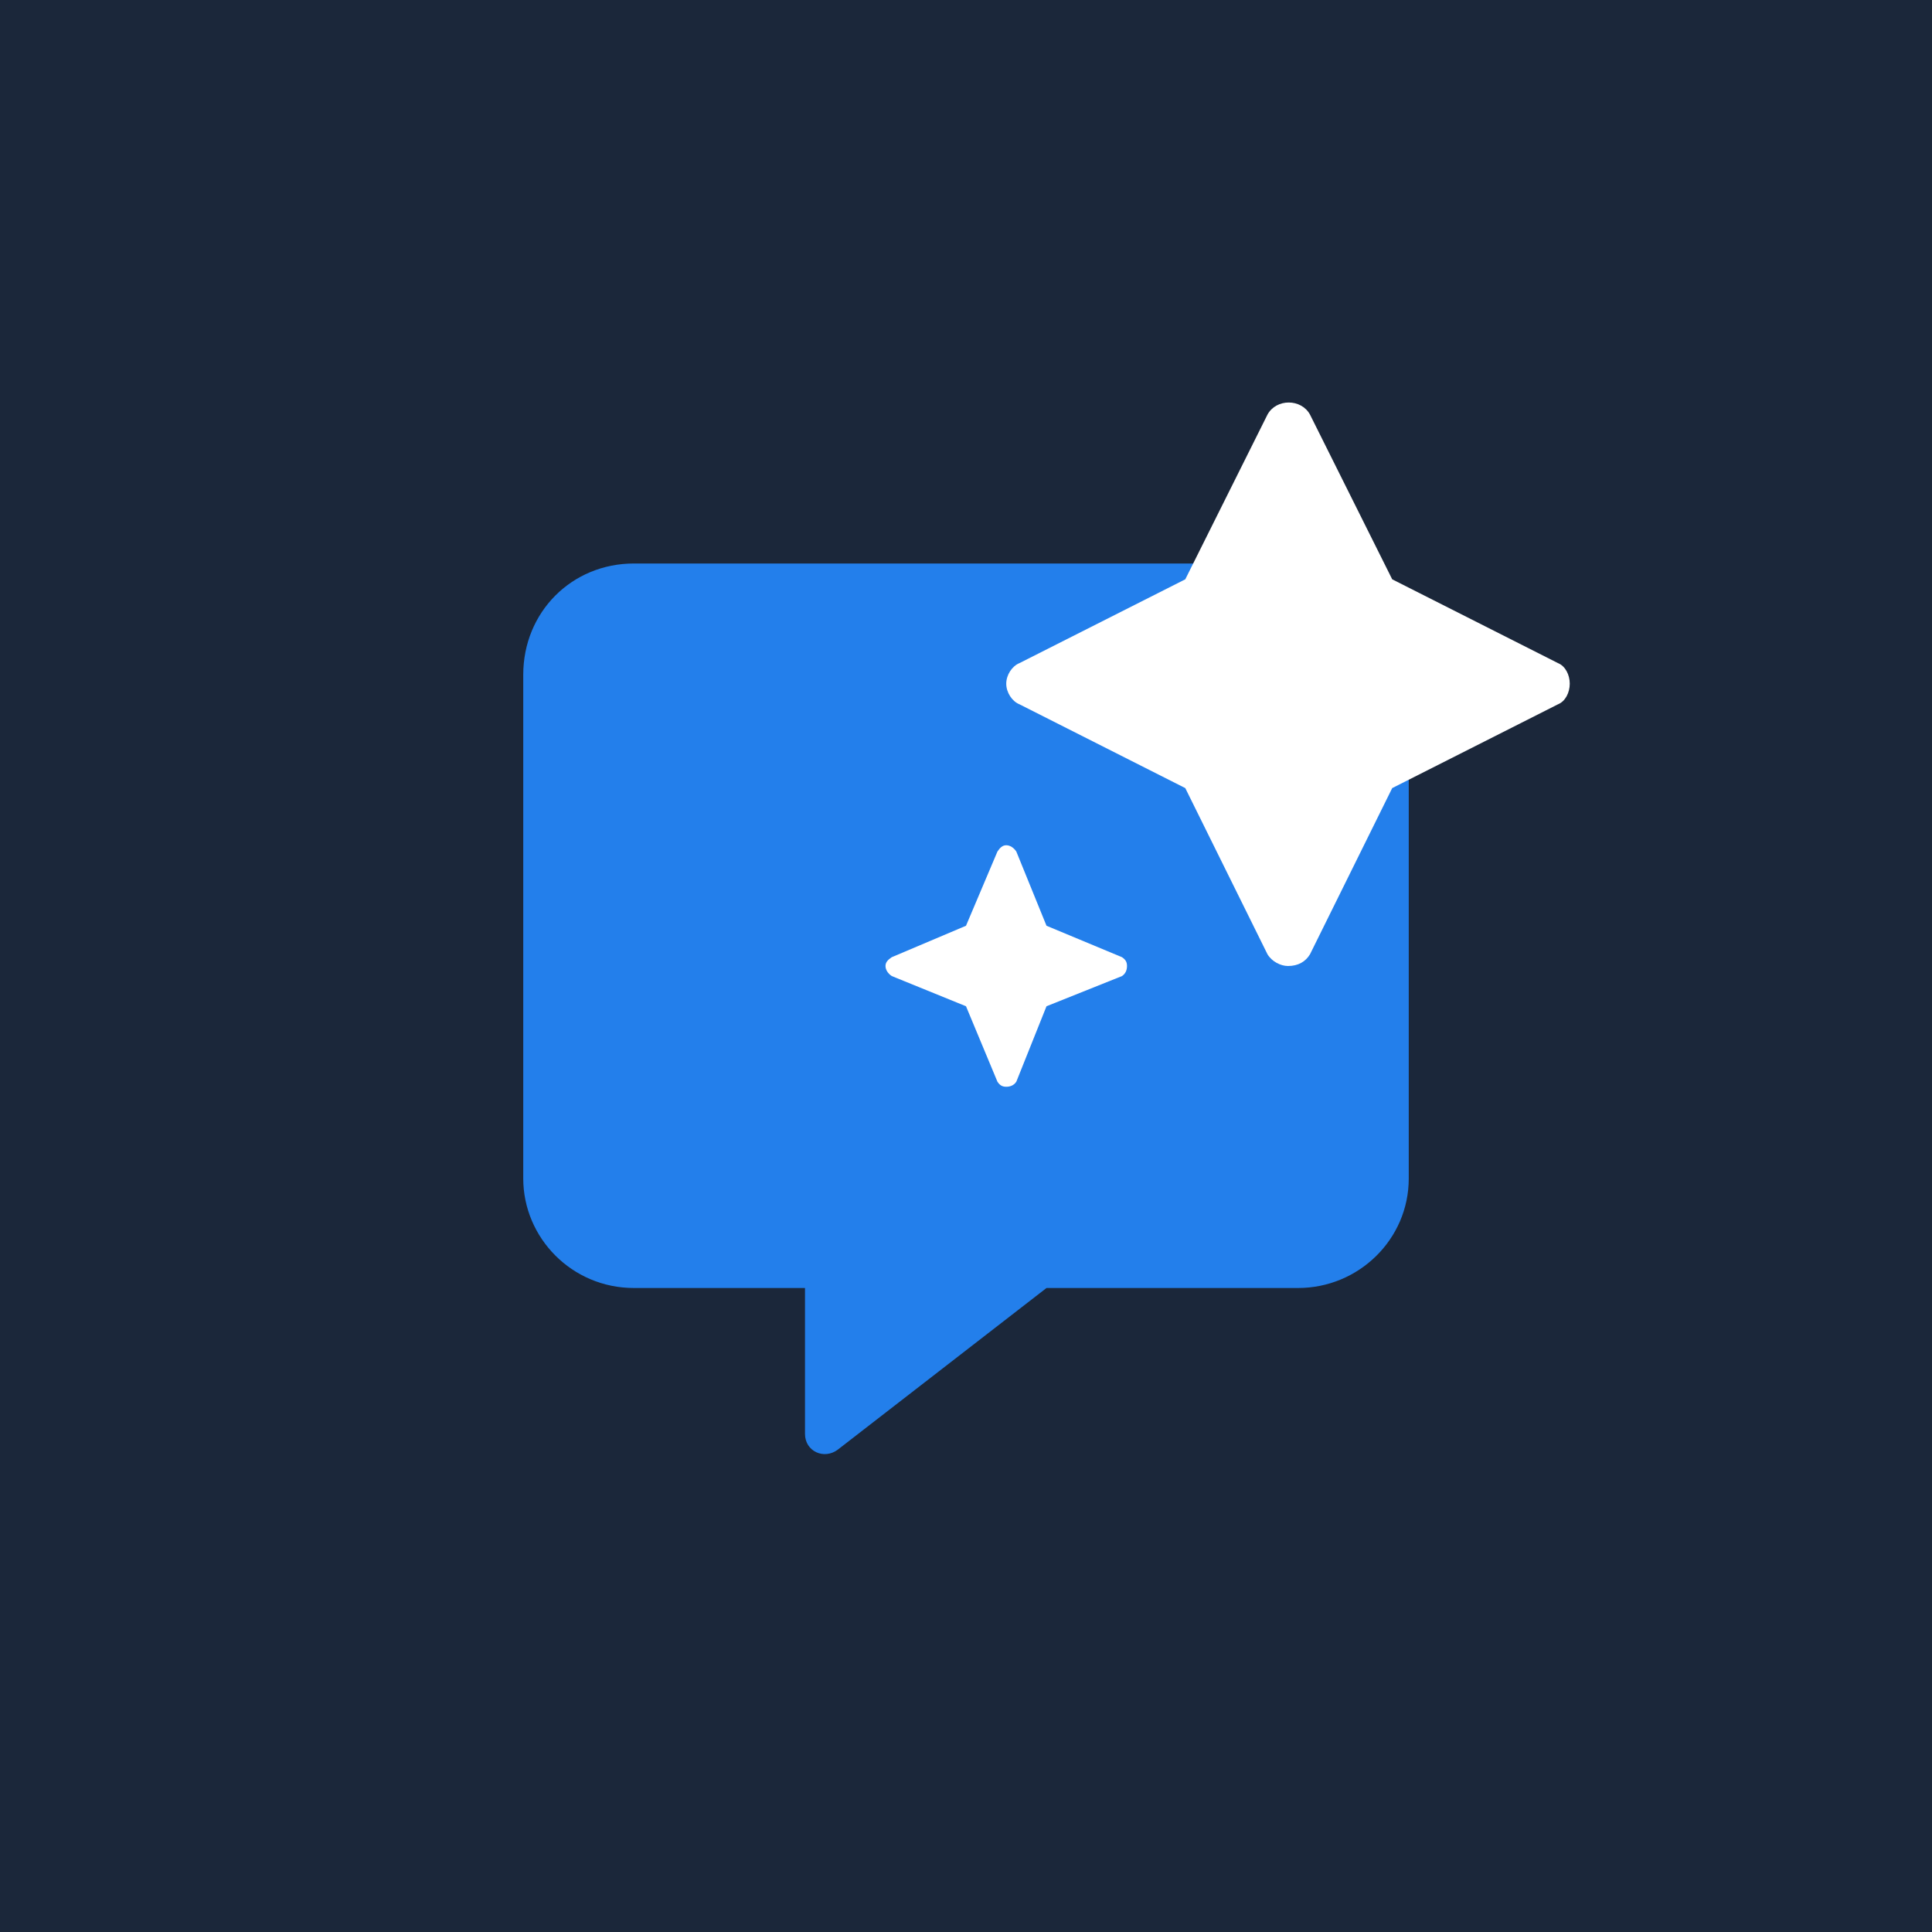
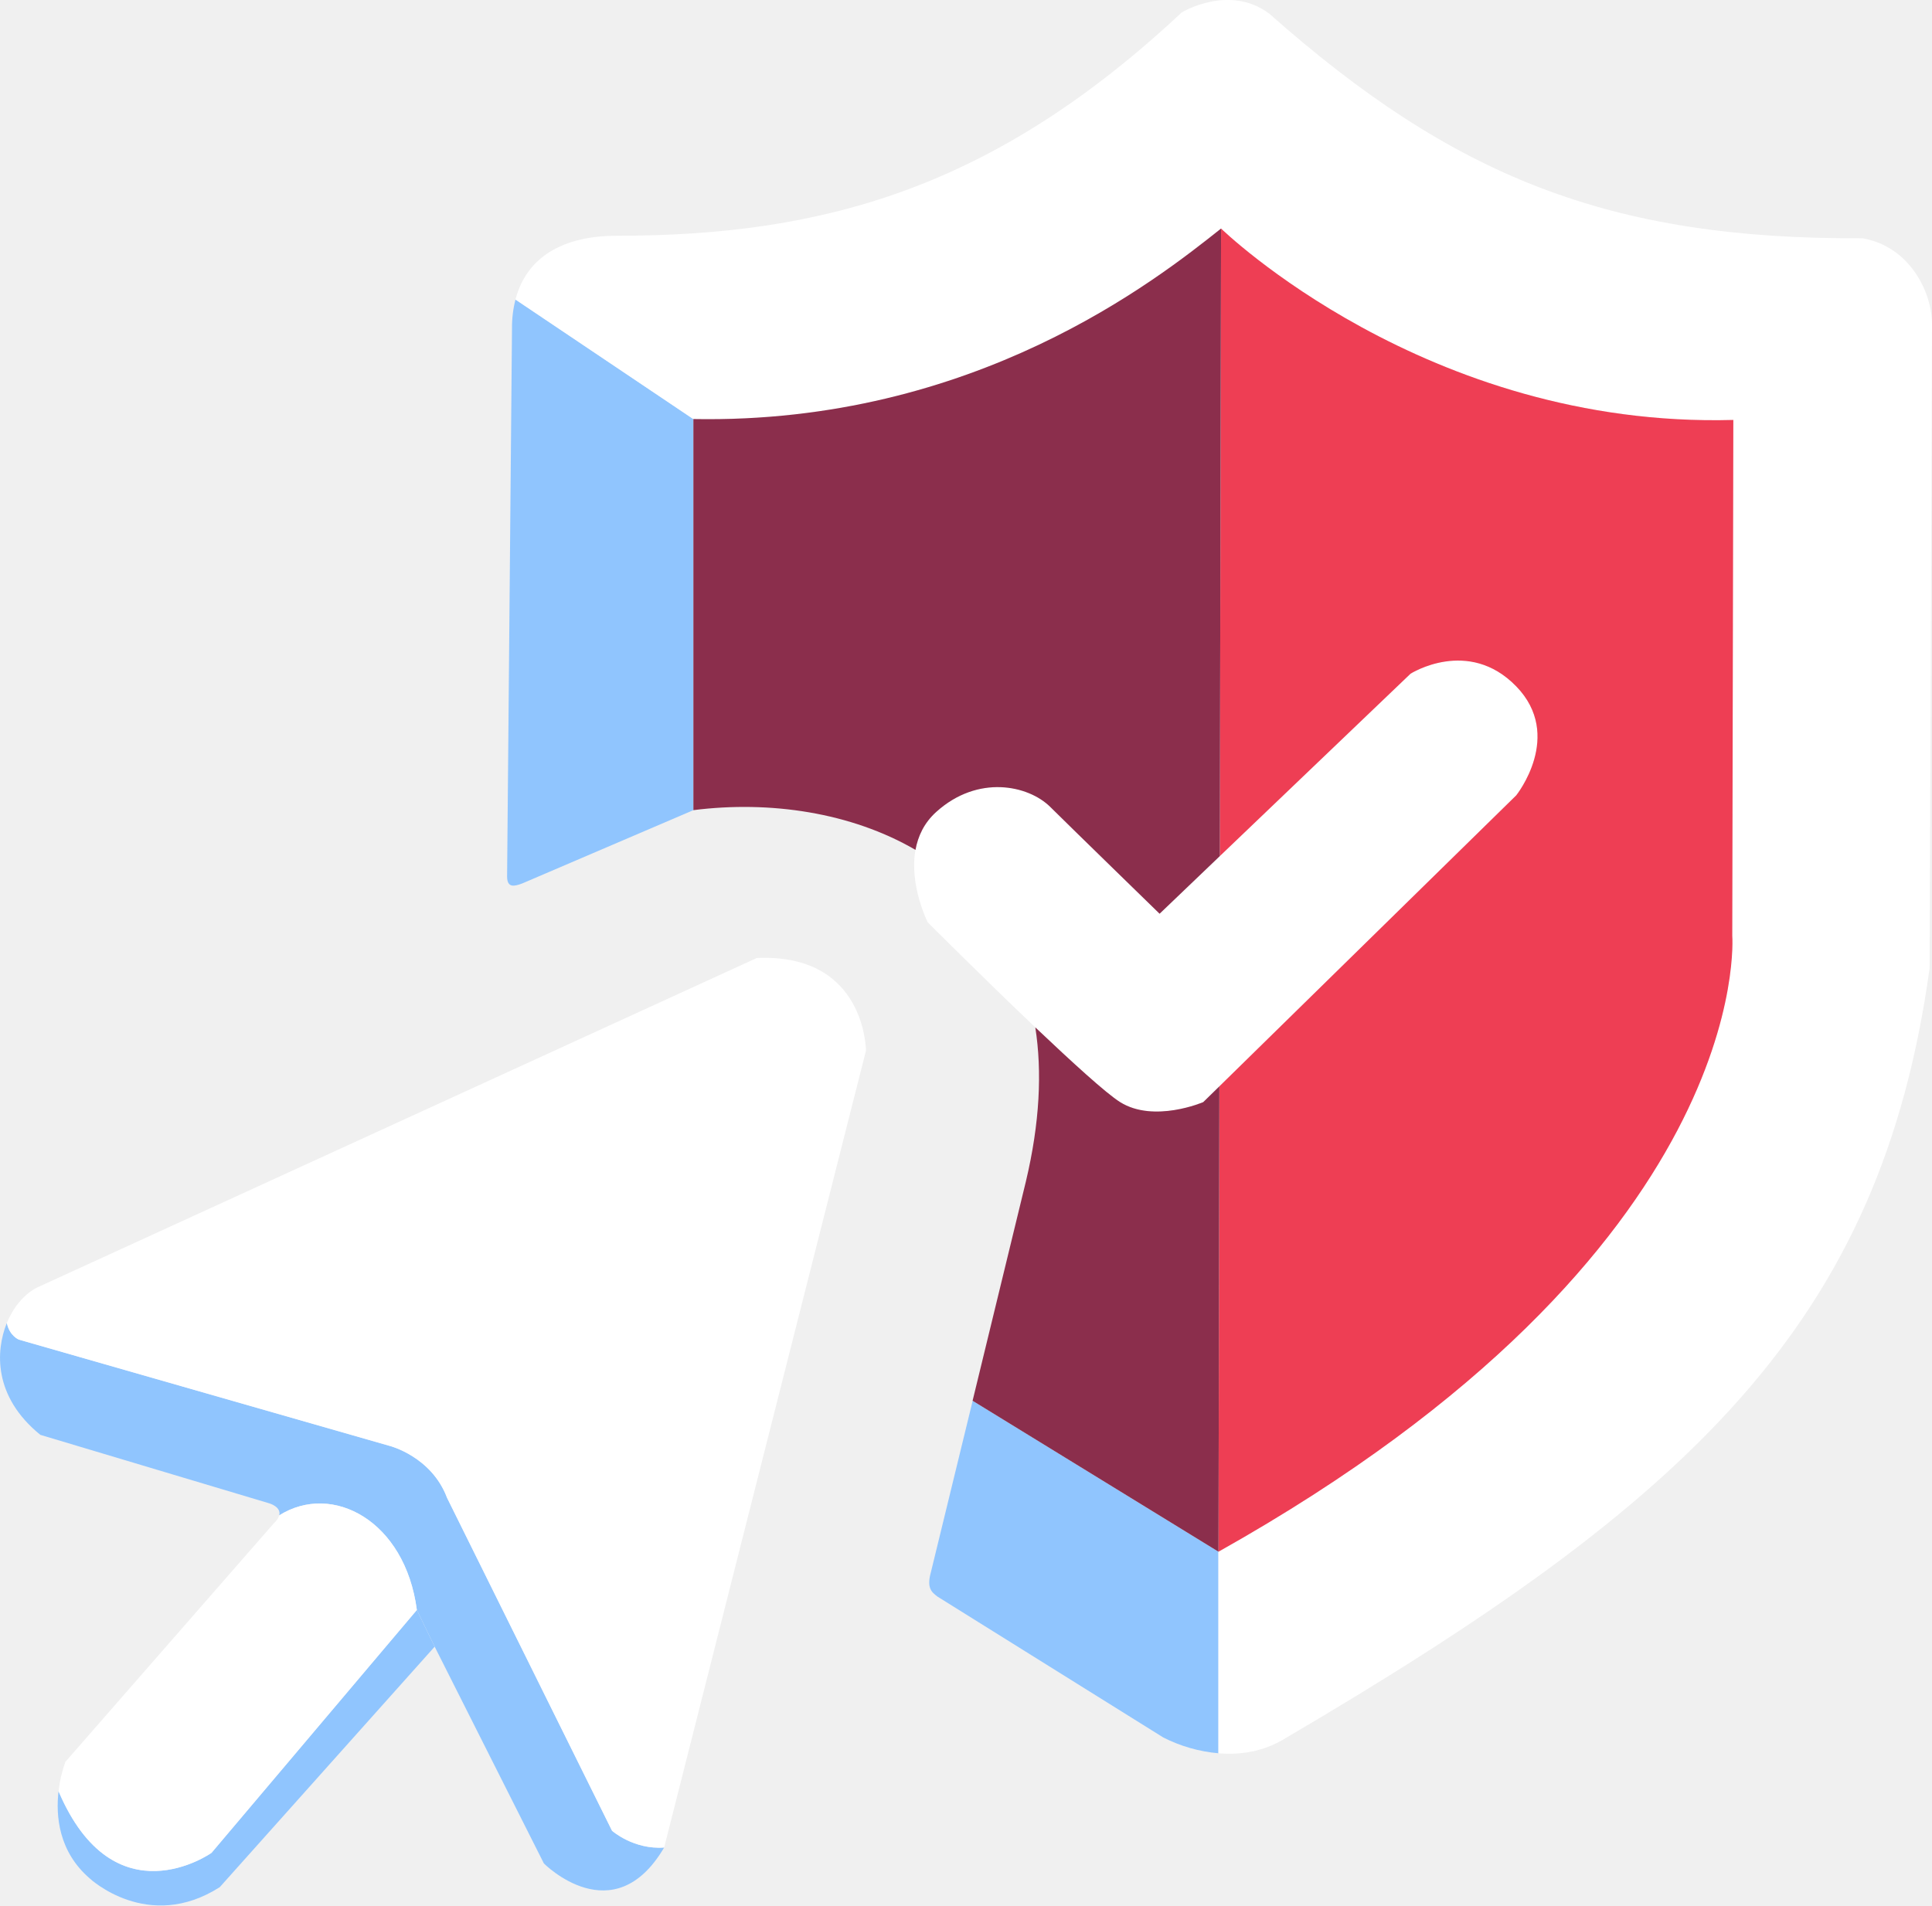
- <svg xmlns="http://www.w3.org/2000/svg" width="48" height="48" viewBox="0 0 48 48" fill="none">
-   <rect width="48" height="48" fill="#1B273A" />
-   <path d="M35 16.763V29.28C35 30.791 33.754 32 32.25 32H26L20.816 36.015C20.473 36.274 20 36.058 20 35.626V32H15.75C14.203 32 13 30.748 13 29.28V16.763C13 15.209 14.203 14 15.75 14H32.25C33.797 14 35 15.252 35 16.763Z" fill="#237FEB" />
-   <path d="M25 16.986C25 16.767 25.146 16.548 25.328 16.475L29.448 14.393L31.49 10.301C31.708 9.9 32.328 9.9 32.547 10.301L34.589 14.393L38.708 16.475C38.891 16.548 39 16.767 39 16.986C39 17.206 38.891 17.425 38.708 17.498L34.589 19.58L32.547 23.708C32.438 23.89 32.255 24 32 24C31.818 24 31.599 23.89 31.49 23.708L29.448 19.58L25.328 17.498C25.146 17.425 25 17.206 25 16.986Z" fill="white" />
-   <path d="M24 23L22.156 23.781C22.062 23.844 22 23.906 22 24C22 24.094 22.062 24.188 22.156 24.25L24 25L24.781 26.875C24.844 26.969 24.906 27 25 27C25.094 27 25.188 26.969 25.25 26.875L26 25L27.875 24.25C27.969 24.188 28 24.094 28 24C28 23.906 27.969 23.844 27.875 23.781L26 23L25.25 21.156C25.188 21.062 25.094 21 25 21C24.906 21 24.844 21.062 24.781 21.156L24 23Z" fill="white" />
+ <svg xmlns="http://www.w3.org/2000/svg" width="2168.6" height="2139.4" viewBox="0 0 2168.6 2139.4">
+   <path d="M1710.1,780.5c53.8,55.4,0,122.4,0,122.4l-333.2,326.7-18.1,17.7s-55.3,23.8-93.3,0c-15.6-9.7-54.5-45.3-95.2-83.9-58.7-55.8-120.8-118-120.8-118s-20.9-41.5-13.7-81.3c2.8-15.3,9.6-30.3,23.4-42.7,46.7-42.1,103.4-29.9,127.9-5.5s122.7,119.9,122.7,119.9l67.6-64.7,214.1-204.8S1656.3,725.1,1710.1,780.5Z" transform="translate(-8.2 -9.9)" fill="#fff" />
+   <path d="M476.1,1817.5l20,41.2-241.2,270c-80.7,51.5-146-9.8-146-9.8-34.9-30.1-38.2-70-35-97.9h0c62.5,146.6,171.7,69.2,171.7,69.2Z" transform="translate(-8.2 -9.9)" fill="#90c5fe" />
+   <path d="M695.2,2065.4s24.2,21.4,58.5,18.8c-56.9,96.8-135,17.9-135,17.9L496.1,1858.7l-20-41.2c-13.1-100.2-94.9-143.7-154.5-106.2,2.6-9.6-11.1-13.5-11.1-13.5l-257-76.9c-53.2-43.2-50-94.6-37.8-125.2H16c3.1,14.2,13.4,18.2,13.4,18.2l416.5,119.4s46.7,11.9,64.1,58.2Z" transform="translate(-8.2 -9.9)" fill="#90c5fe" />
+   <path d="M1375.9,1752.1v226.3a168.8,168.8,0,0,1-61.9-17.7l-253.5-158.2c-6-4.7-12.6-9-7.4-27.4l46.9-192.5Z" transform="translate(-8.2 -9.9)" fill="#90c5fe" />
+   <path d="M786.5,480.4V919.5l-192.1,82.3c-8.7,3.2-17,5.5-17-7.9l5.5-615.2a127,127,0,0,1,3.9-32.5Z" transform="translate(-8.2 -9.9)" fill="#90c5fe" />
+   <path d="M476.1,1817.5,245.6,2090.2S136.4,2167.6,73.9,2021h0a142.7,142.7,0,0,1,7.7-33l233.7-267.5c3.7-3.5,5.6-6.5,6.3-9.2C381.2,1673.8,463,1717.3,476.1,1817.5Z" transform="translate(-8.2 -9.9)" fill="#fff" />
+   <path d="M980.2,1189.6,753.7,2084.2c-34.3,2.6-58.5-18.8-58.5-18.8L510,1691.6c-17.4-46.3-64.1-58.2-64.1-58.2L29.4,1514s-10.3-4-13.4-18.2h-.3l.3-.7c12.5-30.5,33.8-39.6,33.8-39.6l807.9-370C980.2,1080,980.2,1189.6,980.2,1189.6Z" transform="translate(-8.2 -9.9)" fill="#fff" />
+   <path d="M2098.7,277.4c52.8,9.1,78.6,60.3,78.1,98l-2.7,721.6c-54.8,398.1-267.4,597-721.7,863.7-25.8,16.4-53.1,19.7-76.6,17.7V1752.1c604.6-339.4,576.7-691.5,576.7-691.5l1.2-579.2c-344.9,9.5-575-214.9-575-214.9-71.6,56.9-276.3,219.7-592.3,213.9L586.8,346.2c12.3-47.6,53.3-71.6,113.6-71.6,234.3.1,424.7-54.7,634.2-250.7,0,0,53.3-32.5,98.4,1.4C1639,207.8,1813.8,279,2098.7,277.4Z" transform="translate(-8.2 -9.9)" fill="#fff" />
+   <path d="M1953.8,481.4l-1.2,579.2s27.9,352.1-576.7,691.5l1-522.5,333.2-326.7s53.8-67,0-122.4-118.6-14.2-118.6-14.2L1377.4,971.1l1.4-704.6S1608.9,490.9,1953.8,481.4Z" transform="translate(-8.2 -9.9)" fill="#ee3e54" />
+   <path d="M1170.3,1163.4c40.7,38.6,79.6,74.2,95.2,83.9,38,23.8,93.3,0,93.3,0l18.1-17.7-1,522.5-276-169.5,59.8-246.1C1175.4,1270.5,1178,1212.9,1170.3,1163.4Z" transform="translate(-8.2 -9.9)" fill="#8b2e4c" />
+   <path d="M1378.8,266.5l-1.4,704.6-67.6,64.7s-98.1-95.5-122.7-119.9-81.2-36.6-127.9,5.5c-13.8,12.4-20.6,27.4-23.4,42.7-72.2-42-163.2-55.5-249.3-44.6V480.4C1102.5,486.2,1307.2,323.4,1378.8,266.5Z" transform="translate(-8.2 -9.9)" fill="#8b2e4c" />
</svg>
